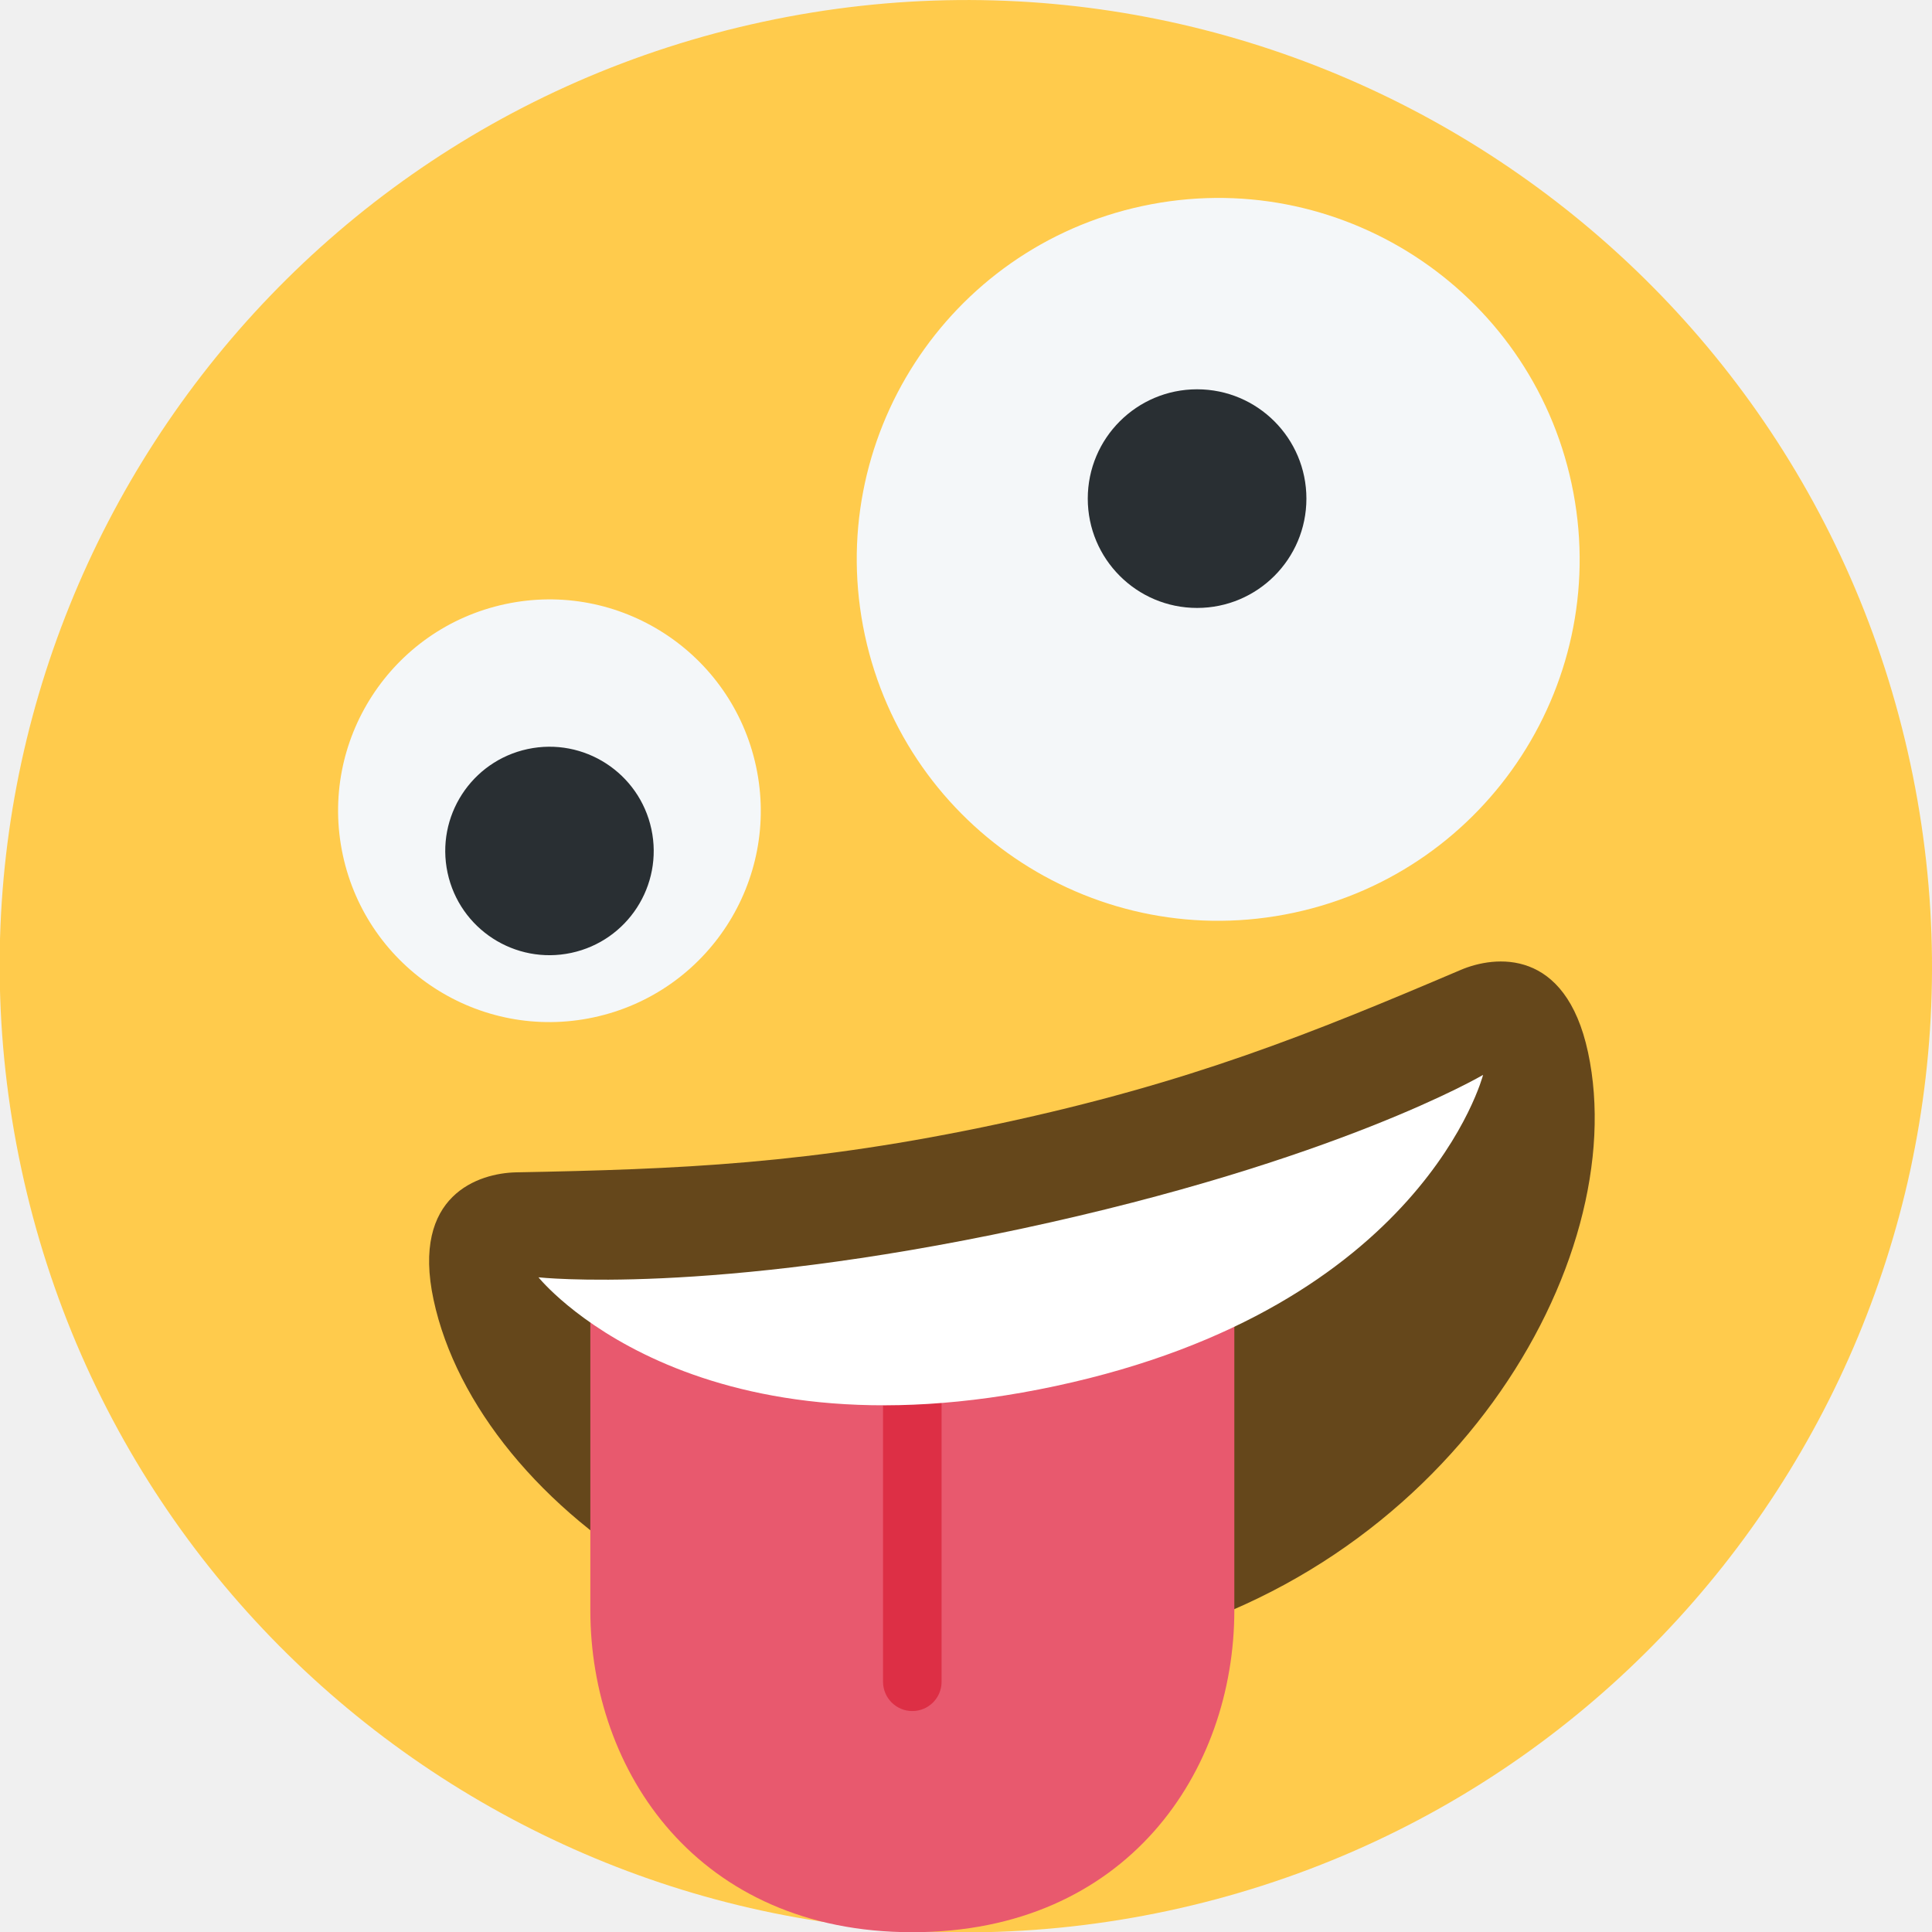
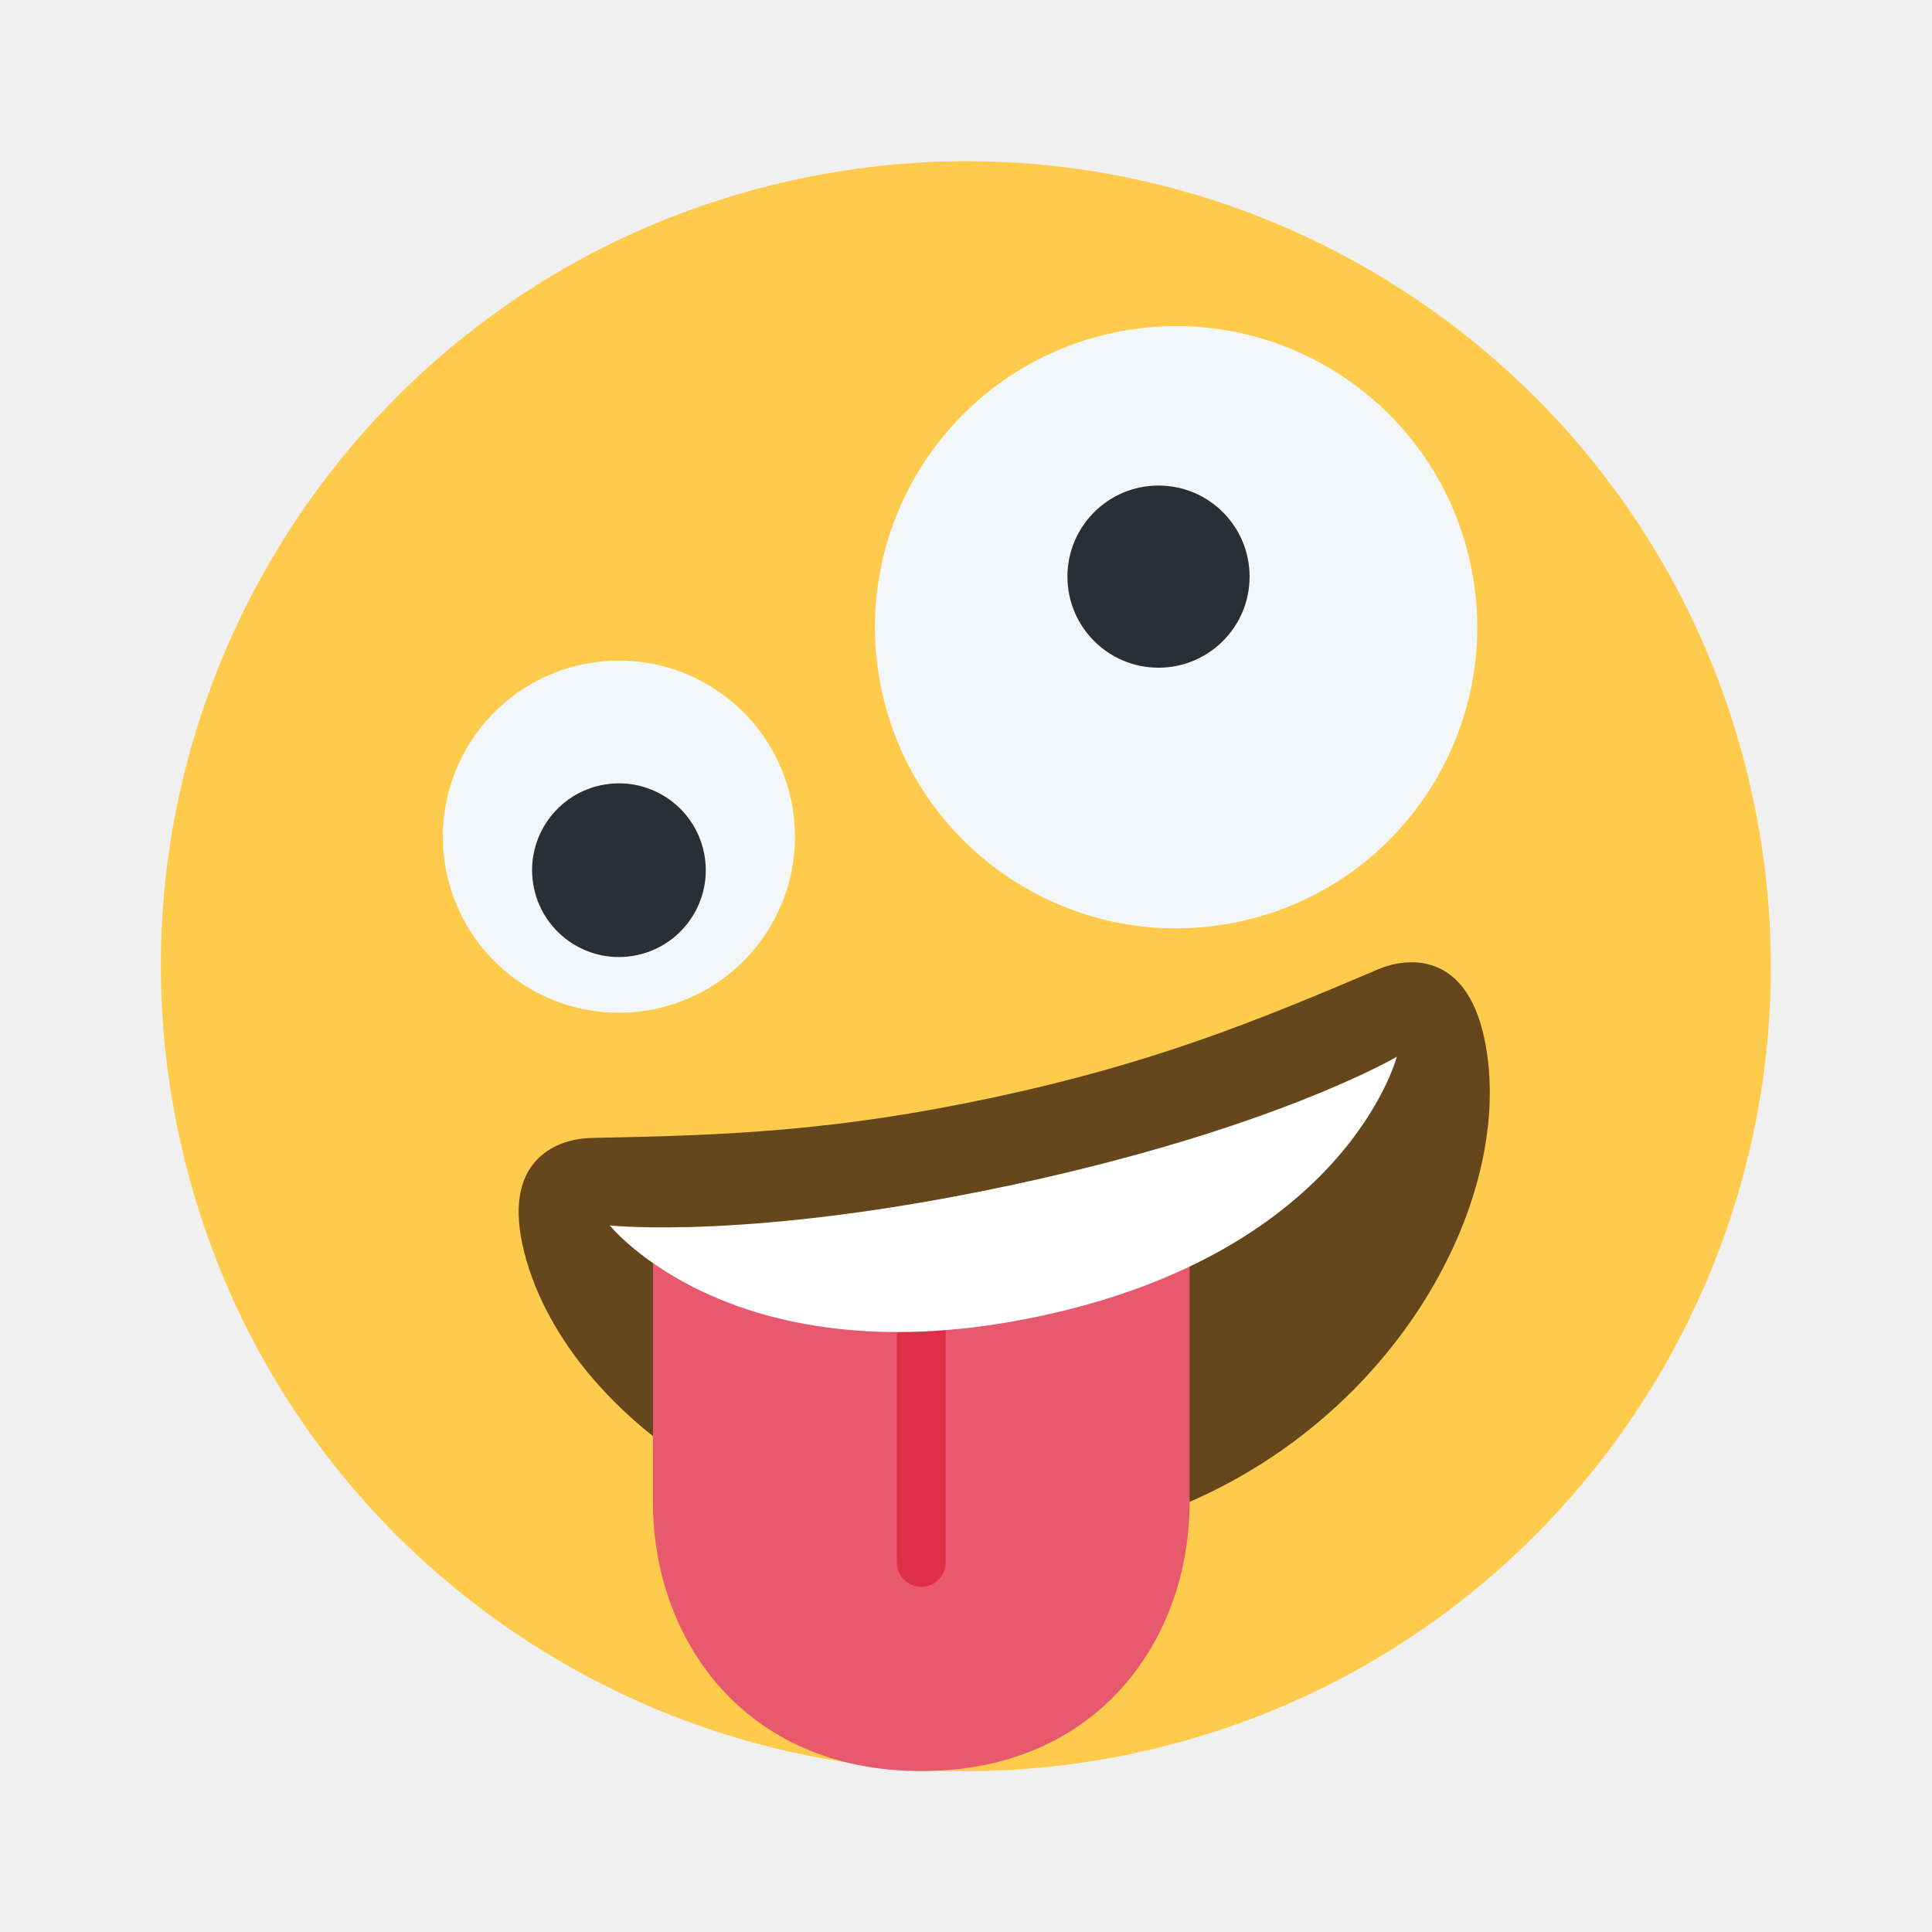
- <svg xmlns="http://www.w3.org/2000/svg" viewBox="0 0 36 36">
-   <path fill="#FFCB4C" d="M35.597 14.232c2.083 9.72-4.108 19.289-13.828 21.372C12.049 37.687 2.48 31.496.397 21.776-1.686 12.056 4.506 2.487 14.225.404c9.72-2.084 19.289 4.108 21.372 13.828" />
-   <path fill="#F4F7F9" d="M29.284 9.012c.779 3.636-1.537 7.216-5.173 7.995-3.636.779-7.216-1.537-7.996-5.173-.779-3.636 1.537-7.216 5.173-7.995s7.217 1.536 7.996 5.173z" />
-   <circle fill="#292F33" cx="22.306" cy="9.291" r="2.037" />
-   <path fill="#F4F7F9" d="M14.088 14.282c.456 2.126-.899 4.219-3.025 4.675s-4.219-.899-4.675-3.025c-.456-2.126.899-4.219 3.025-4.675s4.219.899 4.675 3.025z" />
-   <ellipse transform="rotate(-12.095 10.236 15.853)" fill="#292F33" cx="10.238" cy="15.857" rx="1.942" ry="1.942" />
-   <path fill="#65471B" d="M18.625 20.937c-3.543.759-5.981.85-9.01.908-.691.015-1.955.419-1.536 2.375.838 3.911 6.379 7.837 12.642 6.495 6.262-1.342 9.708-7.194 8.87-11.105-.419-1.956-1.739-1.808-2.375-1.536-2.786 1.187-5.048 2.104-8.591 2.863z" />
-   <path fill="#E8596E" d="M11 24.004v6c0 3 2 6 6 6s6-3 6-6v-6H11z" />
-   <path fill="#DD2F45" d="M17 31.883c.301 0 .545-.244.545-.545v-6.295h-1.091v6.295c.001.301.245.545.546.545z" />
-   <path fill="#FFF" d="M10.034 23.801s3.143.349 9.01-.908c5.867-1.257 8.591-2.864 8.591-2.864s-1.117 4.33-7.962 5.797c-6.845 1.467-9.639-2.025-9.639-2.025z" />
+ <svg xmlns="http://www.w3.org/2000/svg" width="36px" height="36px" version="1.1" xml:space="preserve" style="fill-rule:evenodd;clip-rule:evenodd;stroke-linejoin:round;stroke-miterlimit:2;">
+   <g transform="matrix(0.833181,0,0,0.833181,3.00225,3.00339)">
+     <path d="M35.597,14.232C37.68,23.952 31.489,33.521 21.769,35.604C12.049,37.687 2.48,31.496 0.397,21.776C-1.686,12.056 4.506,2.487 14.225,0.404C23.945,-1.68 33.514,4.512 35.597,14.232" style="fill:#ffcb4c;fill-rule:nonzero;" />
+   </g>
+   <g transform="matrix(0.833181,0,0,0.833181,3.00225,3.00339)">
+     <path d="M29.284,9.012C30.063,12.648 27.747,16.228 24.111,17.007C20.475,17.786 16.895,15.47 16.115,11.834C15.336,8.198 17.652,4.618 21.288,3.839C24.924,3.06 28.505,5.375 29.284,9.012Z" style="fill:#f4f7f9;fill-rule:nonzero;" />
+   </g>
+   <g transform="matrix(0.833181,0,0,0.833181,3.00225,3.00339)">
+     <circle cx="22.306" cy="9.291" r="2.037" style="fill:#292f33;" />
+   </g>
+   <g transform="matrix(0.833181,0,0,0.833181,3.00225,3.00339)">
+     <path d="M14.088,14.282C14.544,16.408 13.189,18.501 11.063,18.957C8.937,19.413 6.844,18.058 6.388,15.932C5.932,13.806 7.287,11.713 9.413,11.257C11.539,10.801 13.632,12.156 14.088,14.282Z" style="fill:#f4f7f9;fill-rule:nonzero;" />
+   </g>
+   <g transform="matrix(0.814685,-0.174579,0.174579,0.814685,0.423965,5.08359)">
+     <circle cx="10.238" cy="15.857" r="1.942" style="fill:#292f33;" />
+   </g>
+   <g transform="matrix(0.833181,0,0,0.833181,3.00225,3.00339)">
+     <path d="M18.625,20.937C15.082,21.696 12.644,21.787 9.615,21.845C8.924,21.86 7.66,22.264 8.079,24.22C8.917,28.131 14.458,32.057 20.721,30.715C26.983,29.373 30.429,23.521 29.591,19.61C29.172,17.654 27.852,17.802 27.216,18.074C24.43,19.261 22.168,20.178 18.625,20.937Z" style="fill:#65471b;fill-rule:nonzero;" />
+   </g>
+   <g transform="matrix(0.833181,0,0,0.833181,3.00225,3.00339)">
+     <path d="M11,24.004L11,30.004C11,33.004 13,36.004 17,36.004C21,36.004 23,33.004 23,30.004L23,24.004L11,24.004Z" style="fill:#e8596e;fill-rule:nonzero;" />
+   </g>
+   <g transform="matrix(0.833181,0,0,0.833181,3.00225,3.00339)">
+     <path d="M17,31.883C17.301,31.883 17.545,31.639 17.545,31.338L17.545,25.043L16.454,25.043L16.454,31.338C16.455,31.639 16.699,31.883 17,31.883Z" style="fill:#dd2f45;fill-rule:nonzero;" />
+   </g>
+   <g transform="matrix(0.833181,0,0,0.833181,3.00225,3.00339)">
+     <path d="M10.034,23.801C10.034,23.801 13.177,24.15 19.044,22.893C24.911,21.636 27.635,20.029 27.635,20.029C27.635,20.029 26.518,24.359 19.673,25.826C12.828,27.293 10.034,23.801 10.034,23.801Z" style="fill:#fff;fill-rule:nonzero;" />
+   </g>
</svg>
